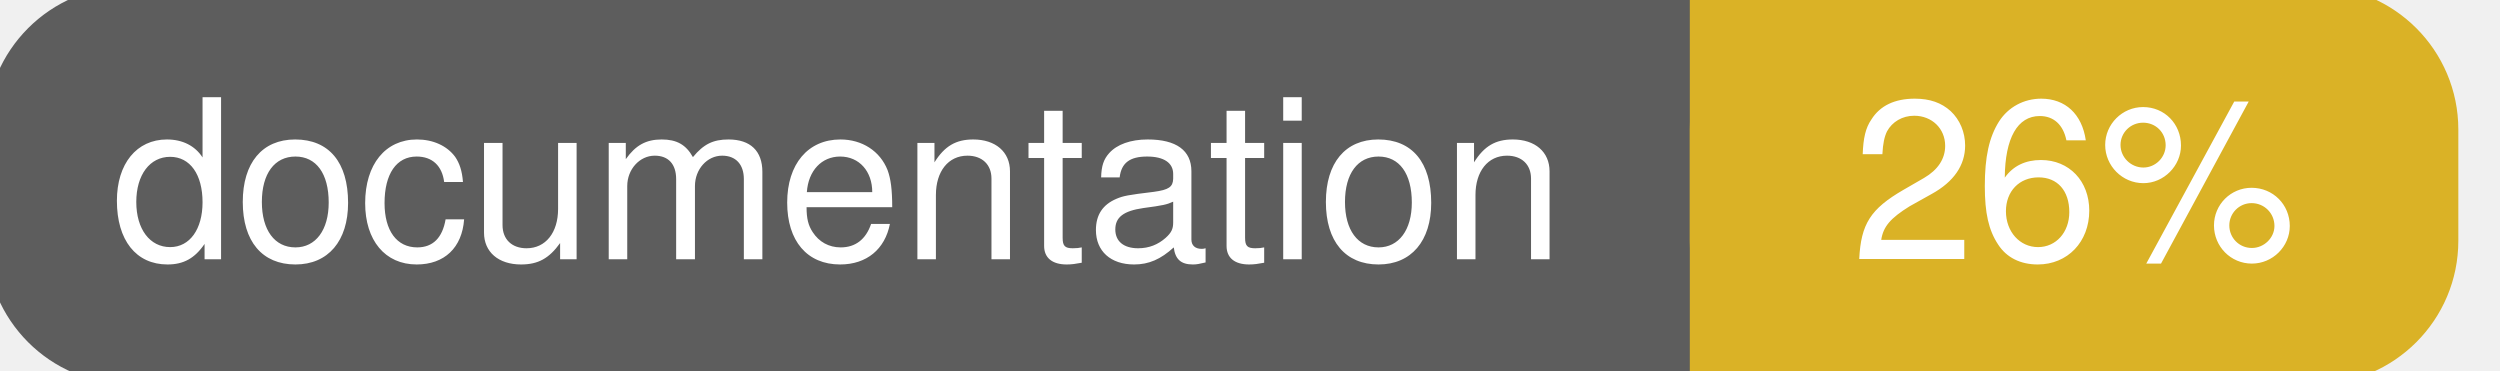
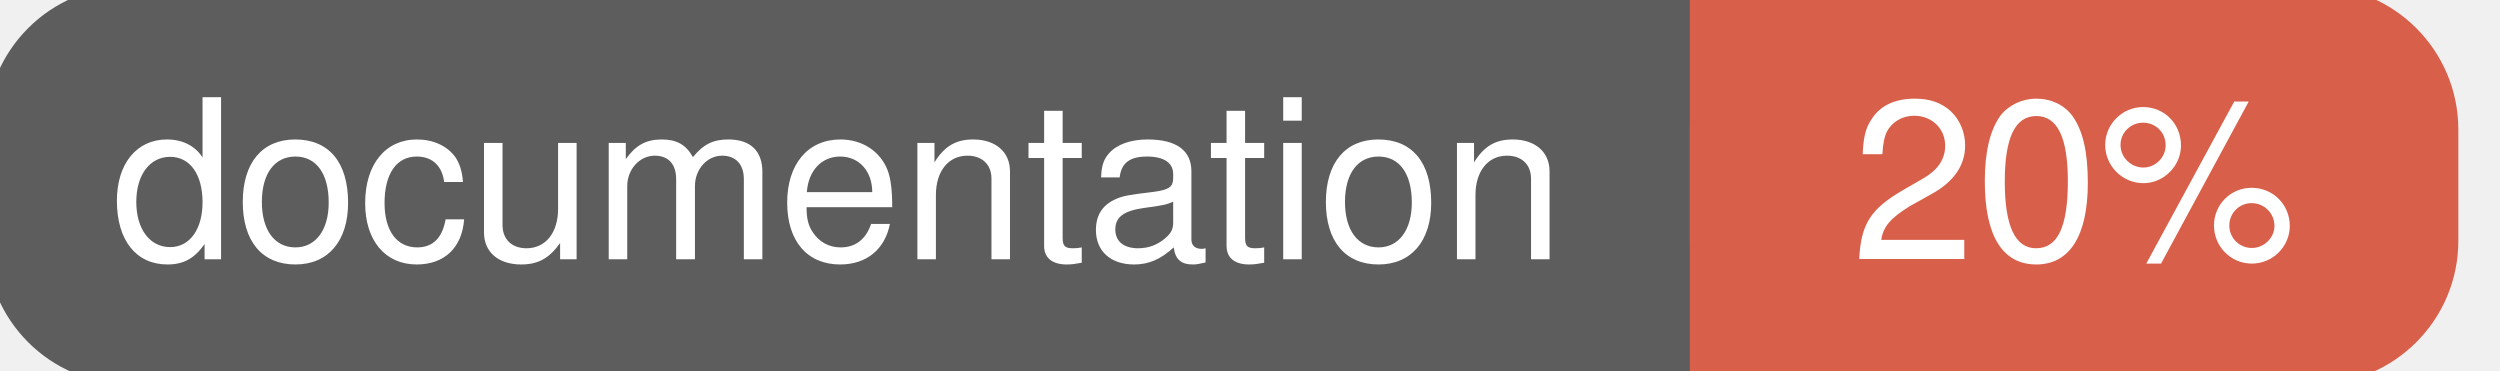
<svg xmlns="http://www.w3.org/2000/svg" width="135" height="20">
  <g>
    <rect id="svg_1" height="20" width="130" y="0" x="0" stroke-width="1.5" stroke="#5d5d5d" fill="#5d5d5d" rx="7" ry="7" />
-     <rect id="svg_2" height="20" width="40" y="0" x="92" stroke-width="1.5" stroke="#dab226" fill="#dab226" rx="7" ry="7" />
-     <rect id="svg_3" height="20" width="22" y="0" x="92" stroke-width="1.5" stroke="#dab226" fill="#dab226" />
+     <rect id="svg_2" height="20" width="40" y="0" x="92" stroke-width="1.5" stroke="#d8604b" fill="#d8604b" rx="7" ry="7" />
+     <rect id="svg_3" height="20" width="22" y="0" x="92" stroke-width="1.5" stroke="#d8604b" fill="#d8604b" />
    <text xml:space="preserve" text-anchor="start" font-family="Helvetica, Arial, sans-serif" font-size="12" id="svg_4" y="14" x="6" stroke-width="0" stroke="#5d5d5d" fill="#ffffff">documentation</text>
-     <text xml:space="preserve" text-anchor="middle" font-family="Helvetica, Arial, sans-serif" font-size="12" id="svg_5" y="14" x="112" stroke-width="0" stroke="#5d5d5d" fill="#ffffff" style="text-anchor: middle">26%</text>
+     <text xml:space="preserve" text-anchor="middle" font-family="Helvetica, Arial, sans-serif" font-size="12" id="svg_5" y="14" x="112" stroke-width="0" stroke="#5d5d5d" fill="#ffffff" style="text-anchor: middle">20%</text>
  </g>
</svg>
